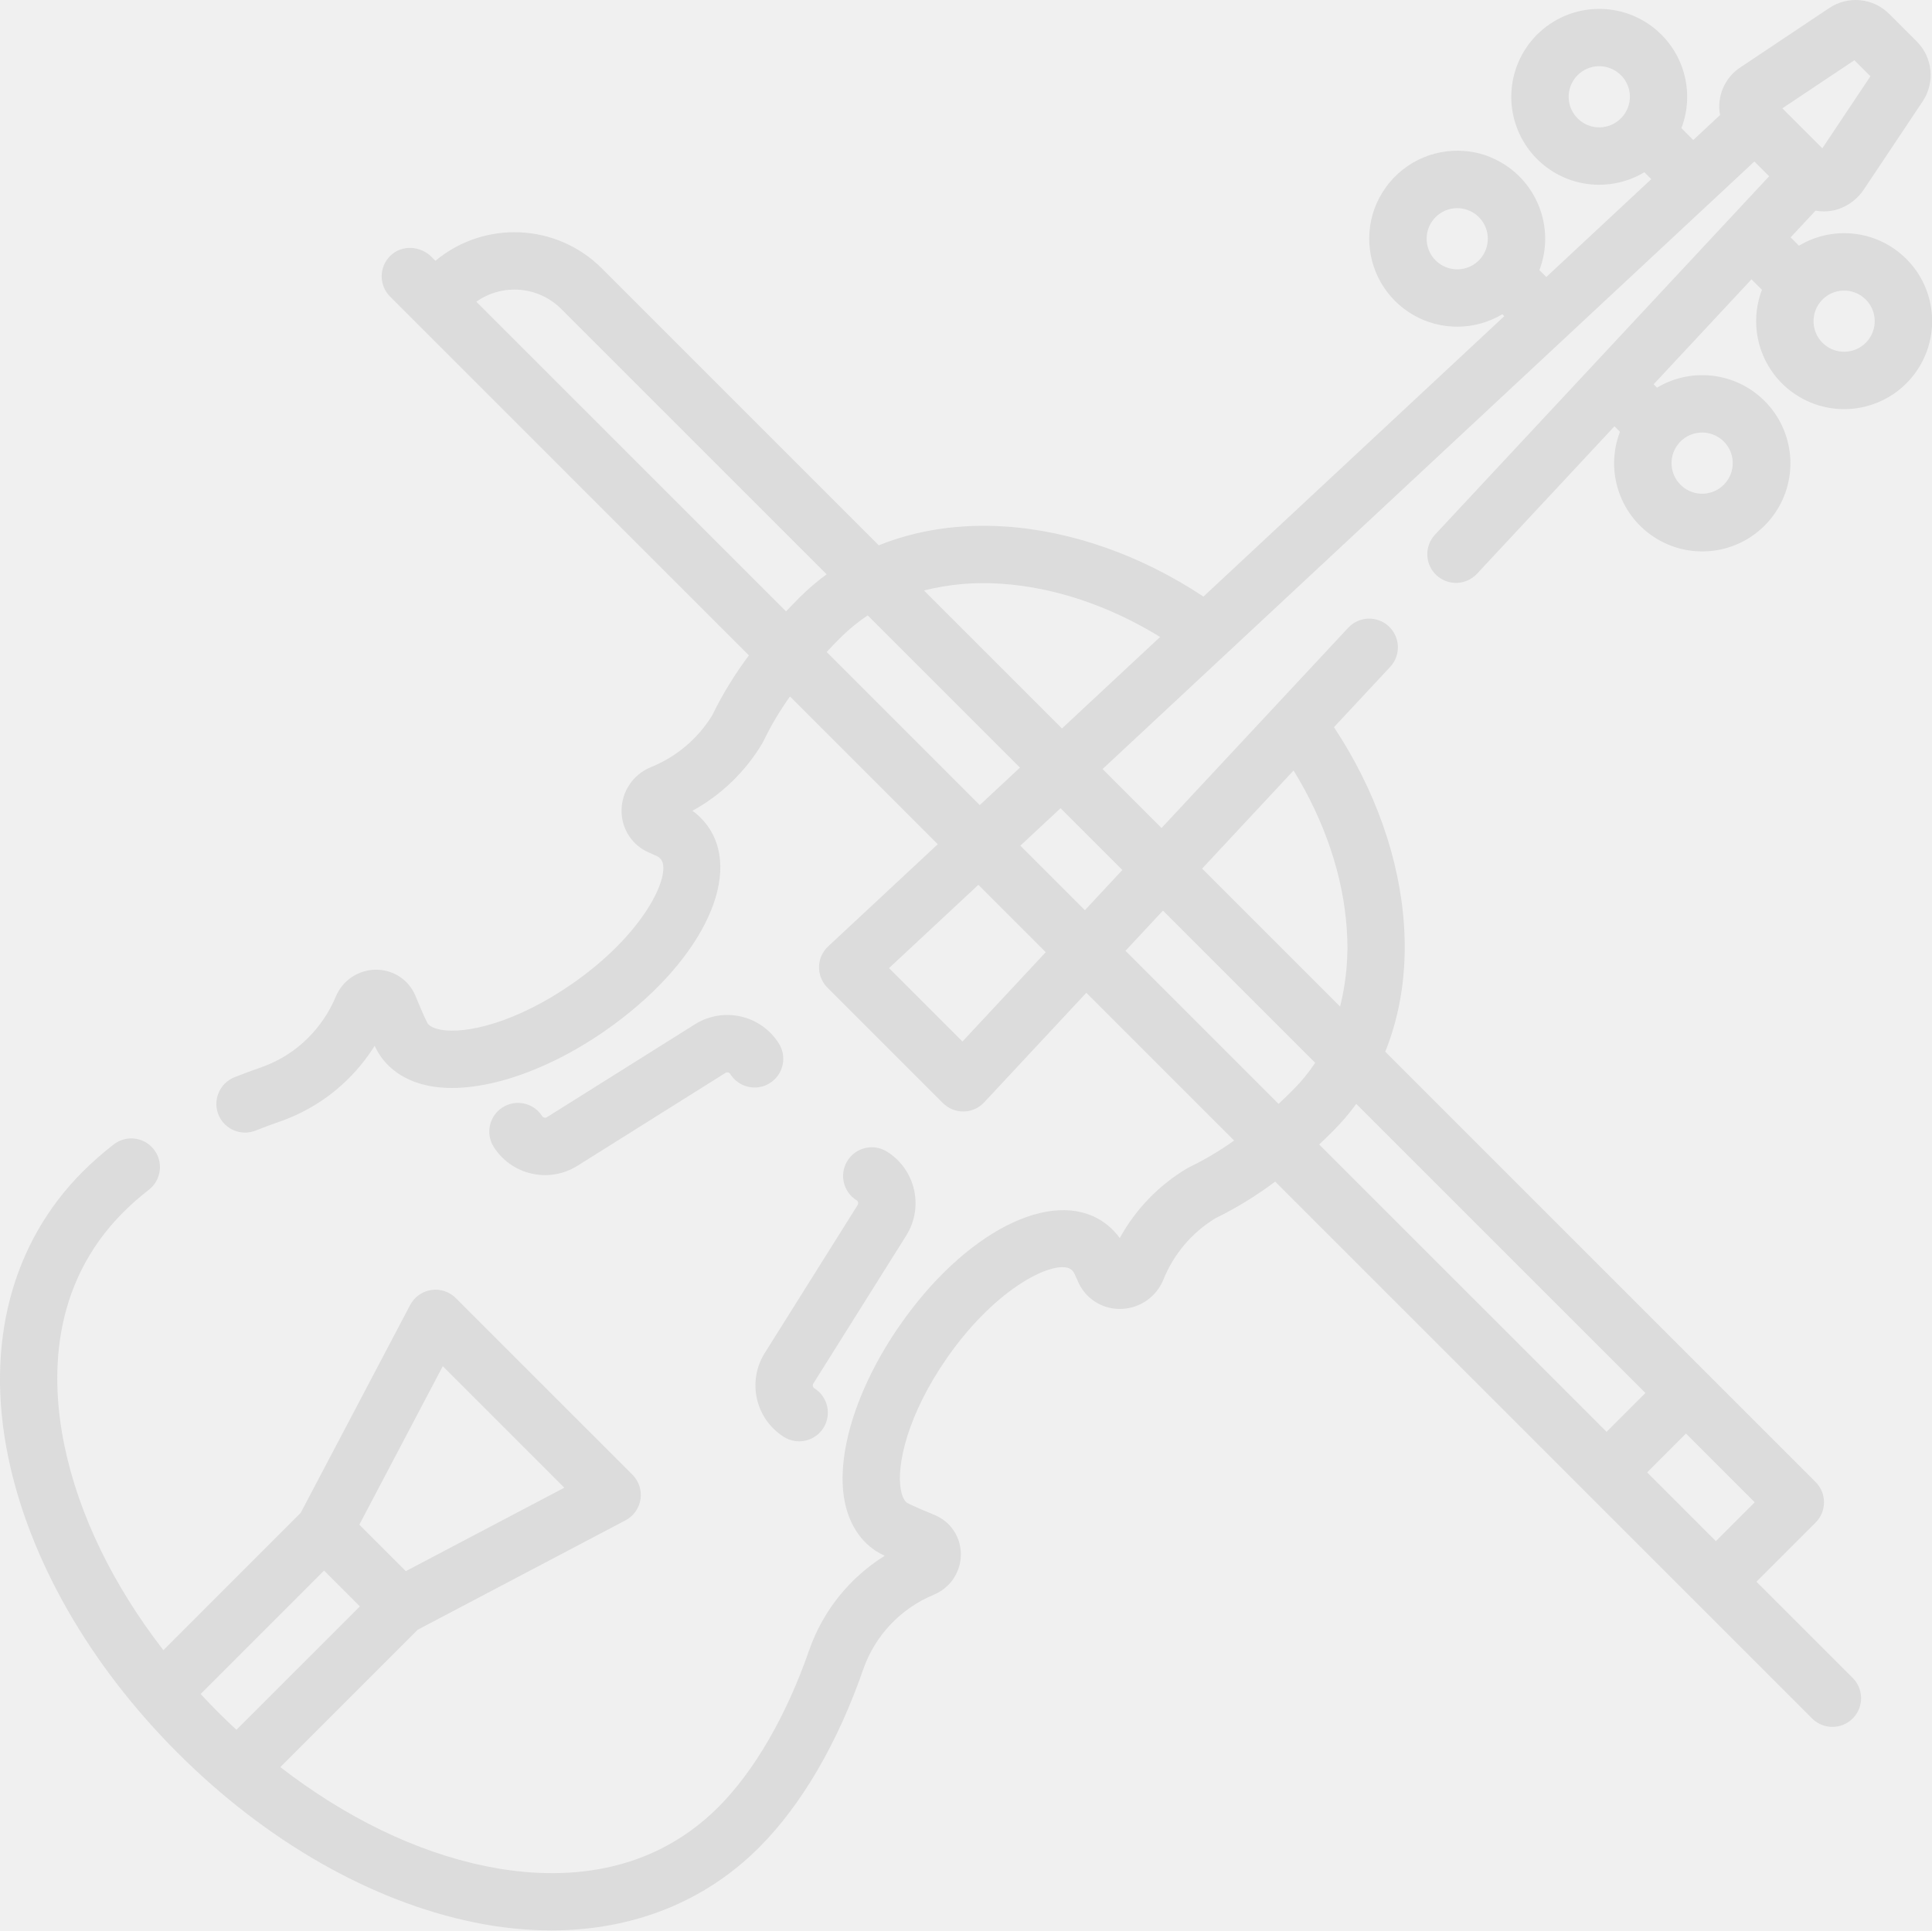
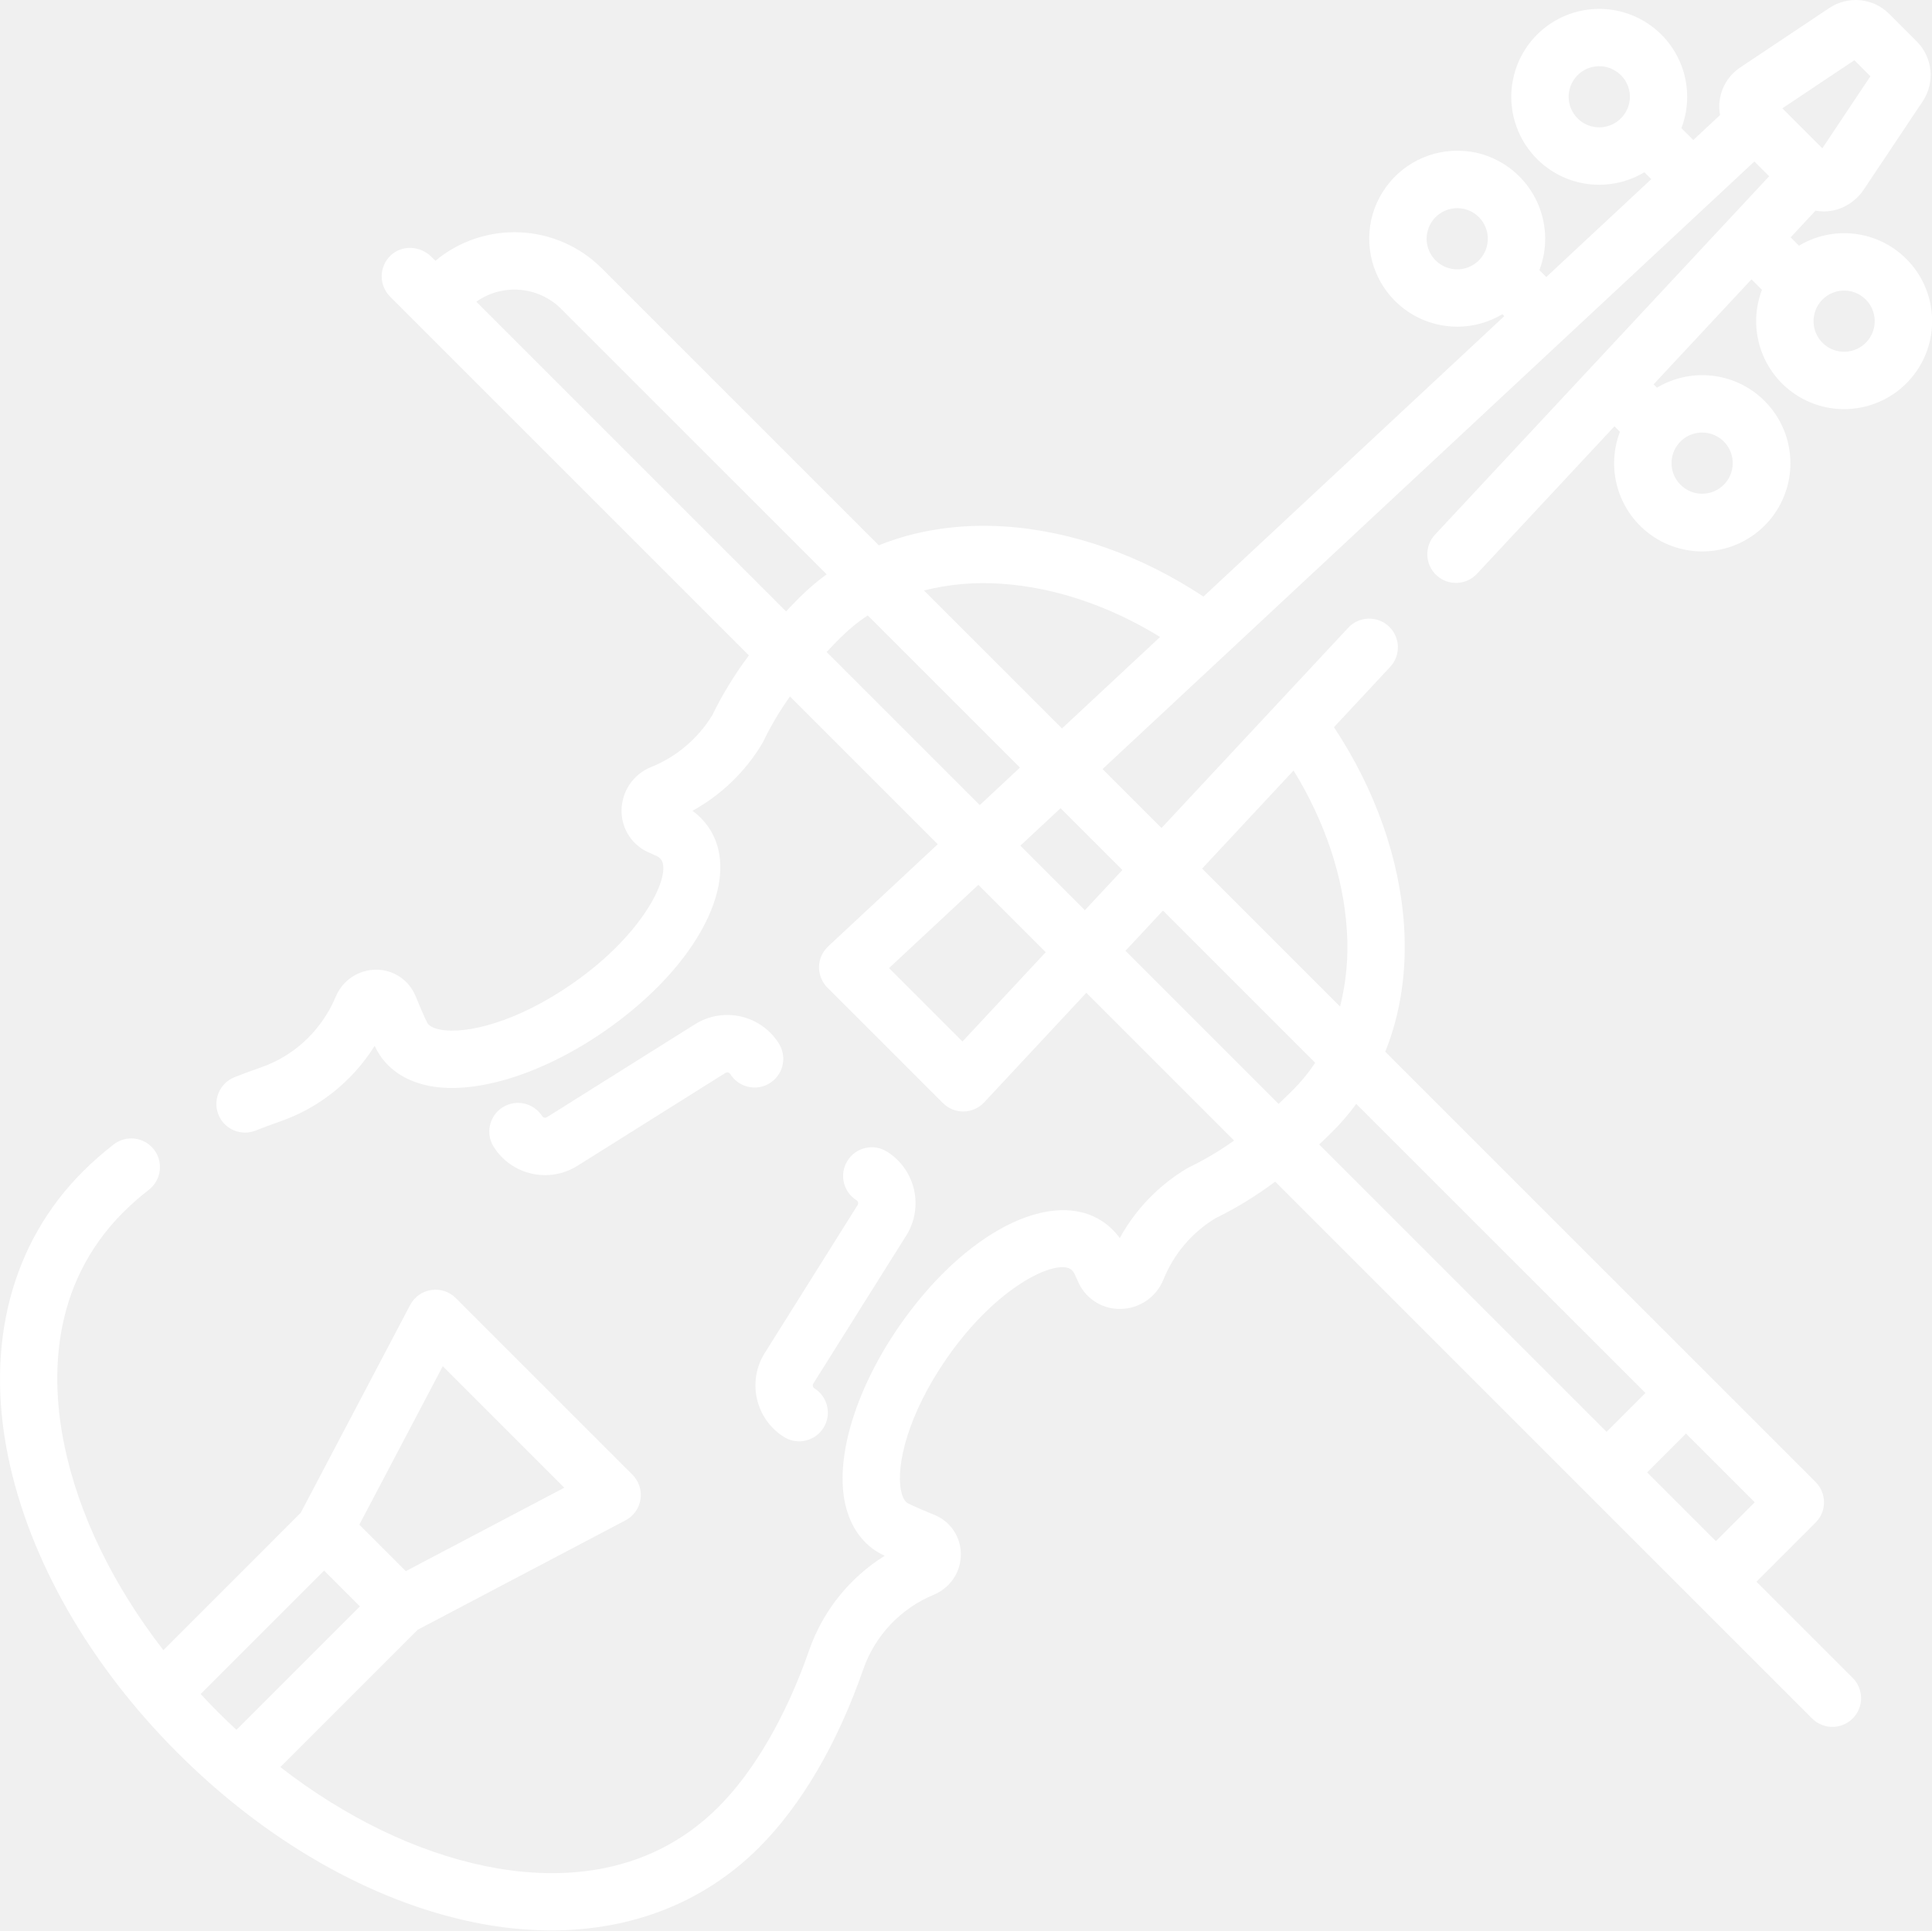
<svg xmlns="http://www.w3.org/2000/svg" viewBox="0 0 1163.842 1163.027">
-   <g id="violin" transform="translate(0 -0.179)" opacity="0.27">
+   <g id="violin" transform="translate(0 -0.179)">
    <g id="Group_6" data-name="Group 6" transform="translate(455.074 691.382)">
      <g id="Group_5" data-name="Group 5">
-         <path id="Path_1" data-name="Path 1" d="M291.036,357.438A36.656,36.656,0,0,0,279.479,306.9,17.282,17.282,0,0,0,261.1,336.173a2.085,2.085,0,0,1,.659,2.885L205.8,428.226a36.7,36.7,0,0,0,11.554,50.539,17.281,17.281,0,0,0,18.378-29.271,2.092,2.092,0,0,1-.659-2.889Z" transform="translate(-200.197 -304.254)" fill="rgba(37,37,37,0.36)" />
+         <path id="Path_1" data-name="Path 1" d="M291.036,357.438A36.656,36.656,0,0,0,279.479,306.9,17.282,17.282,0,0,0,261.1,336.173a2.085,2.085,0,0,1,.659,2.885L205.8,428.226a36.7,36.7,0,0,0,11.554,50.539,17.281,17.281,0,0,0,18.378-29.271,2.092,2.092,0,0,1-.659-2.889Z" transform="translate(-200.197 -304.254)" fill="#fff" />
      </g>
    </g>
    <g id="Group_8" data-name="Group 8" transform="translate(294.665 611.664)">
      <g id="Group_7" data-name="Group 7">
-         <path id="Path_2" data-name="Path 2" d="M304.141,286.37A36.66,36.66,0,0,0,253.6,274.809l-89.17,55.971a2.088,2.088,0,0,1-2.885-.662A17.282,17.282,0,0,0,132.276,348.5a36.411,36.411,0,0,0,22.877,16.246,37.014,37.014,0,0,0,8.242.936,36.429,36.429,0,0,0,19.419-5.621l89.168-55.969a2.09,2.09,0,0,1,2.885.661,17.282,17.282,0,1,0,29.273-18.378Z" transform="translate(-129.63 -269.185)" fill="rgba(37,37,37,0.36)" />
+         <path id="Path_2" data-name="Path 2" d="M304.141,286.37A36.66,36.66,0,0,0,253.6,274.809l-89.17,55.971a2.088,2.088,0,0,1-2.885-.662A17.282,17.282,0,0,0,132.276,348.5a36.411,36.411,0,0,0,22.877,16.246,37.014,37.014,0,0,0,8.242.936,36.429,36.429,0,0,0,19.419-5.621l89.168-55.969a2.09,2.09,0,0,1,2.885.661,17.282,17.282,0,1,0,29.273-18.378Z" transform="translate(-129.63 -269.185)" fill="#fff" />
      </g>
    </g>
    <g id="Group_10" data-name="Group 10" transform="translate(0 0.179)">
      <g id="Group_9" data-name="Group 9">
-         <path id="Path_3" data-name="Path 3" d="M1146.522,154.413a52.943,52.943,0,0,0-62.811-6.206l-5.026-5.026,15-16.092a28.4,28.4,0,0,0,5,.464,27.947,27.947,0,0,0,8.186-1.212,30.046,30.046,0,0,0,16.078-12.261l35.313-52.9a28.567,28.567,0,0,0-3.551-35.965h0l-16.7-16.7a28.55,28.55,0,0,0-35.968-3.555l-53.7,35.843a28.29,28.29,0,0,0-12.193,28.707l-16.114,15.021-7.149-7.149a52.979,52.979,0,1,0-49.62,34.113,54.094,54.094,0,0,0,6.59-.407,52.76,52.76,0,0,0,20.717-7.135l4.162,4.162-63.241,58.951-4.149-4.148a53.114,53.114,0,0,0-27.068-66.953,50.12,50.12,0,0,0-17.928-4.792A53.023,53.023,0,0,0,832.785,116.1a52.252,52.252,0,0,0-7.958,27.282,53.006,53.006,0,0,0,80.21,46.106l1.162,1.162L724.95,359.611c-37.329-24.763-79.323-39.657-119.883-42.248-27.294-1.75-52.982,2.207-75.679,11.354L362.5,161.826A74.469,74.469,0,0,0,262.3,157.3l-2.366-2.366c-6.692-6.692-17.683-7.369-24.57-.877a17.285,17.285,0,0,0-.38,24.811L451.144,395.036a223.123,223.123,0,0,0-22.111,36.125,77.3,77.3,0,0,1-36.961,31.228,28.3,28.3,0,0,0-17.644,26.327,27.23,27.23,0,0,0,16.9,25.273l1.043.439a17.3,17.3,0,0,0,2.144,1.016,7.642,7.642,0,0,1,3.864,2.755c6.031,9.02-9.795,44.24-53.755,74.727-33.3,23.12-63.814,30.508-79.294,27.587-2.675-.507-6.165-1.568-7.726-3.751-.336-.6-2.212-4.123-7.317-16.571A25.507,25.507,0,0,0,226.7,584.4a26.332,26.332,0,0,0-24.438,16.255,77.108,77.108,0,0,1-16.635,24.786,74.4,74.4,0,0,1-27.987,17.66q-8.279,2.861-16.31,6.053a17.318,17.318,0,0,0-9.429,23.293l0,.011a17.264,17.264,0,0,0,22.1,8.845q7.327-2.912,14.941-5.544a109.241,109.241,0,0,0,41.116-25.877A111.548,111.548,0,0,0,225.7,630.271a41.693,41.693,0,0,0,3.076,5.569c6.478,9.681,16.892,16.126,30.119,18.631,27.957,5.281,68.355-7.411,105.43-33.149,56.308-39.048,83.3-91.639,62.745-122.385a40.545,40.545,0,0,0-9.95-10.27,111.787,111.787,0,0,0,42.021-40.521c.25-.477.5-.934.746-1.407a185.6,185.6,0,0,1,16-26.957l89.023,89.025-65.787,61.327a17.688,17.688,0,0,0-4.3,5.922,17.348,17.348,0,0,0,3.635,19.153l69.553,69.549a17.344,17.344,0,0,0,12.314,5.06c.068,0,.141,0,.209,0a17.266,17.266,0,0,0,12.336-5.5l61.541-66.012,89.02,89.02a186.811,186.811,0,0,1-27,16.051c-.439.23-.855.455-1.293.684a111.218,111.218,0,0,0-40.591,42.028,40.457,40.457,0,0,0-10.3-9.965c-30.71-20.538-83.313,6.442-122.36,62.757-25.739,37.12-38.43,77.543-33.122,105.487,2.507,13.2,8.943,23.6,18.581,30.042a45.97,45.97,0,0,0,5.594,3.1,109.487,109.487,0,0,0-45.467,56.785c-13.627,39.332-33.049,72.915-54.687,94.553-44.2,44.205-100.8,43.746-140.484,35.588-41.644-8.563-84.281-29.3-123.433-59.629l82.751-82.753L376.8,916.145a17.285,17.285,0,0,0,4.171-27.514L274.587,782.243a17.285,17.285,0,0,0-27.514,4.171L181.162,911.6,98.411,994.354c-30.333-39.157-51.075-81.8-59.64-123.44-8.163-39.691-8.615-96.285,35.586-140.487A165.224,165.224,0,0,1,89.745,716.92,17.28,17.28,0,1,0,68.41,689.731a199.791,199.791,0,0,0-18.494,16.255C6.942,748.965-9.04,810.01,4.919,877.874,17.651,939.794,53.907,1003.137,107,1056.231s116.416,89.332,178.334,102.061a231.763,231.763,0,0,0,46.72,4.914c48.922,0,92.321-17.078,125.163-49.92,25.627-25.63,47.381-62.866,62.909-107.687a75.561,75.561,0,0,1,42.348-44.617,26.57,26.57,0,0,0,8.64-5.753,26.253,26.253,0,0,0,7.2-23.729,25.471,25.471,0,0,0-15.33-18.59c-12.536-5.144-15.9-6.94-16.517-7.288-2.185-1.55-3.246-5.033-3.755-7.7-2.935-15.466,4.449-46,27.569-79.346C600.764,774.621,636,758.814,645,764.833c.423.282,1.7,1.143,2.807,3.928a17.049,17.049,0,0,0,.946,2c.077.189.168.4.266.636l.127.3a27.3,27.3,0,0,0,25.35,17.083h.084a28.314,28.314,0,0,0,26.25-17.662,76.935,76.935,0,0,1,31.231-36.911,224.66,224.66,0,0,0,36.116-22.14l323.371,323.373A17.282,17.282,0,1,0,1115.988,1011L1058.1,953.11l35.618-35.618a17.282,17.282,0,0,0,0-24.441L834.478,633.812c9.136-22.684,13.089-48.363,11.341-75.643-2.591-40.56-17.487-82.551-42.244-119.874l33.883-36.345a17.279,17.279,0,0,0-.857-24.423l0,0a17.279,17.279,0,0,0-24.423.857L699.7,499.036l-35.52-35.518L1056.834,97.474l8.906,8.906L864.452,322.3a17.28,17.28,0,0,0,.857,24.423l0,0a17.279,17.279,0,0,0,24.422-.857l82.828-88.852,3.3,3.3a53.1,53.1,0,1,0,22.311-26.571l-2.023-2.023,58.951-63.241,6.3,6.3a53,53,0,1,0,85.127-20.367ZM977.9,69.828a18.422,18.422,0,1,1-3.191-25.873A18.292,18.292,0,0,1,977.9,69.828Zm-85.538,85.54a18.428,18.428,0,1,1,3.767-13.6A18.456,18.456,0,0,1,892.361,155.368Zm-625.63,667.9,73.215,73.215-95.483,50.273-28-28.005ZM131.444,1031.792c-3.619-3.619-7.124-7.3-10.57-11.018l74.359-74.361L216.8,967.985l-74.361,74.359C138.736,1038.9,135.056,1035.407,131.444,1031.792ZM481.861,359.932q-4.33,4.33-8.342,8.6L286.942,181.955a39.828,39.828,0,0,1,51.109,4.317L497.971,346.188A138.594,138.594,0,0,0,481.861,359.932Zm16.112,33.054c2.662-2.846,5.428-5.712,8.329-8.615a107.035,107.035,0,0,1,16.412-13.439l91.712,91.712-24.22,22.579Zm81.821,234.674-44.237-44.235,53.81-50.163,40.591,40.591Zm435.844,236.194,41.421,41.421-23.4,23.4-41.419-41.419ZM991.2,839.413l-23.4,23.4L794.673,689.691q4.272-4.023,8.6-8.343a138.366,138.366,0,0,0,13.741-16.11ZM779.253,464.387c18.767,30.48,30.024,63.873,32.076,95.988a147.024,147.024,0,0,1-4.053,46.235l-83.122-83.122Zm-78.68,84.4,91.7,91.7a106.675,106.675,0,0,1-13.439,16.417q-4.351,4.351-8.613,8.329l-92.23-92.23Zm-24.457-24.457-22.579,24.22-38.875-38.875,24.22-22.577Zm-36.391-85.272-83.138-83.138a147.349,147.349,0,0,1,46.272-4.067c32.115,2.055,65.509,13.309,95.994,32.081Zm371.114-171.194a18.331,18.331,0,0,1,12.279-6.954,18.573,18.573,0,0,1,2.294-.141,18.433,18.433,0,1,1-14.573,7.094ZM1073.68,65.438l43.4-28.971,9.665,9.663-28.973,43.4Zm51.764,139.575a18.435,18.435,0,1,1-3.189-25.875A18.457,18.457,0,0,1,1125.444,205.013Z" transform="translate(0 -0.179)" fill="rgba(37,37,37,0.36)" />
+         <path id="Path_3" data-name="Path 3" d="M1146.522,154.413a52.943,52.943,0,0,0-62.811-6.206l-5.026-5.026,15-16.092a28.4,28.4,0,0,0,5,.464,27.947,27.947,0,0,0,8.186-1.212,30.046,30.046,0,0,0,16.078-12.261l35.313-52.9a28.567,28.567,0,0,0-3.551-35.965h0l-16.7-16.7a28.55,28.55,0,0,0-35.968-3.555l-53.7,35.843a28.29,28.29,0,0,0-12.193,28.707l-16.114,15.021-7.149-7.149a52.979,52.979,0,1,0-49.62,34.113,54.094,54.094,0,0,0,6.59-.407,52.76,52.76,0,0,0,20.717-7.135l4.162,4.162-63.241,58.951-4.149-4.148a53.114,53.114,0,0,0-27.068-66.953,50.12,50.12,0,0,0-17.928-4.792A53.023,53.023,0,0,0,832.785,116.1a52.252,52.252,0,0,0-7.958,27.282,53.006,53.006,0,0,0,80.21,46.106l1.162,1.162L724.95,359.611c-37.329-24.763-79.323-39.657-119.883-42.248-27.294-1.75-52.982,2.207-75.679,11.354L362.5,161.826A74.469,74.469,0,0,0,262.3,157.3l-2.366-2.366c-6.692-6.692-17.683-7.369-24.57-.877a17.285,17.285,0,0,0-.38,24.811L451.144,395.036a223.123,223.123,0,0,0-22.111,36.125,77.3,77.3,0,0,1-36.961,31.228,28.3,28.3,0,0,0-17.644,26.327,27.23,27.23,0,0,0,16.9,25.273l1.043.439a17.3,17.3,0,0,0,2.144,1.016,7.642,7.642,0,0,1,3.864,2.755c6.031,9.02-9.795,44.24-53.755,74.727-33.3,23.12-63.814,30.508-79.294,27.587-2.675-.507-6.165-1.568-7.726-3.751-.336-.6-2.212-4.123-7.317-16.571A25.507,25.507,0,0,0,226.7,584.4a26.332,26.332,0,0,0-24.438,16.255,77.108,77.108,0,0,1-16.635,24.786,74.4,74.4,0,0,1-27.987,17.66q-8.279,2.861-16.31,6.053a17.318,17.318,0,0,0-9.429,23.293l0,.011a17.264,17.264,0,0,0,22.1,8.845q7.327-2.912,14.941-5.544a109.241,109.241,0,0,0,41.116-25.877A111.548,111.548,0,0,0,225.7,630.271a41.693,41.693,0,0,0,3.076,5.569c6.478,9.681,16.892,16.126,30.119,18.631,27.957,5.281,68.355-7.411,105.43-33.149,56.308-39.048,83.3-91.639,62.745-122.385a40.545,40.545,0,0,0-9.95-10.27,111.787,111.787,0,0,0,42.021-40.521c.25-.477.5-.934.746-1.407a185.6,185.6,0,0,1,16-26.957l89.023,89.025-65.787,61.327a17.688,17.688,0,0,0-4.3,5.922,17.348,17.348,0,0,0,3.635,19.153l69.553,69.549a17.344,17.344,0,0,0,12.314,5.06c.068,0,.141,0,.209,0a17.266,17.266,0,0,0,12.336-5.5l61.541-66.012,89.02,89.02a186.811,186.811,0,0,1-27,16.051c-.439.23-.855.455-1.293.684a111.218,111.218,0,0,0-40.591,42.028,40.457,40.457,0,0,0-10.3-9.965c-30.71-20.538-83.313,6.442-122.36,62.757-25.739,37.12-38.43,77.543-33.122,105.487,2.507,13.2,8.943,23.6,18.581,30.042a45.97,45.97,0,0,0,5.594,3.1,109.487,109.487,0,0,0-45.467,56.785c-13.627,39.332-33.049,72.915-54.687,94.553-44.2,44.205-100.8,43.746-140.484,35.588-41.644-8.563-84.281-29.3-123.433-59.629l82.751-82.753L376.8,916.145a17.285,17.285,0,0,0,4.171-27.514L274.587,782.243a17.285,17.285,0,0,0-27.514,4.171L181.162,911.6,98.411,994.354c-30.333-39.157-51.075-81.8-59.64-123.44-8.163-39.691-8.615-96.285,35.586-140.487A165.224,165.224,0,0,1,89.745,716.92,17.28,17.28,0,1,0,68.41,689.731a199.791,199.791,0,0,0-18.494,16.255C6.942,748.965-9.04,810.01,4.919,877.874,17.651,939.794,53.907,1003.137,107,1056.231s116.416,89.332,178.334,102.061a231.763,231.763,0,0,0,46.72,4.914c48.922,0,92.321-17.078,125.163-49.92,25.627-25.63,47.381-62.866,62.909-107.687a75.561,75.561,0,0,1,42.348-44.617,26.57,26.57,0,0,0,8.64-5.753,26.253,26.253,0,0,0,7.2-23.729,25.471,25.471,0,0,0-15.33-18.59c-12.536-5.144-15.9-6.94-16.517-7.288-2.185-1.55-3.246-5.033-3.755-7.7-2.935-15.466,4.449-46,27.569-79.346C600.764,774.621,636,758.814,645,764.833c.423.282,1.7,1.143,2.807,3.928a17.049,17.049,0,0,0,.946,2c.077.189.168.4.266.636l.127.3a27.3,27.3,0,0,0,25.35,17.083h.084a28.314,28.314,0,0,0,26.25-17.662,76.935,76.935,0,0,1,31.231-36.911,224.66,224.66,0,0,0,36.116-22.14l323.371,323.373A17.282,17.282,0,1,0,1115.988,1011L1058.1,953.11l35.618-35.618a17.282,17.282,0,0,0,0-24.441L834.478,633.812c9.136-22.684,13.089-48.363,11.341-75.643-2.591-40.56-17.487-82.551-42.244-119.874l33.883-36.345a17.279,17.279,0,0,0-.857-24.423l0,0a17.279,17.279,0,0,0-24.423.857L699.7,499.036l-35.52-35.518L1056.834,97.474l8.906,8.906L864.452,322.3a17.28,17.28,0,0,0,.857,24.423l0,0a17.279,17.279,0,0,0,24.422-.857l82.828-88.852,3.3,3.3a53.1,53.1,0,1,0,22.311-26.571l-2.023-2.023,58.951-63.241,6.3,6.3a53,53,0,1,0,85.127-20.367ZM977.9,69.828a18.422,18.422,0,1,1-3.191-25.873A18.292,18.292,0,0,1,977.9,69.828Zm-85.538,85.54a18.428,18.428,0,1,1,3.767-13.6A18.456,18.456,0,0,1,892.361,155.368Zm-625.63,667.9,73.215,73.215-95.483,50.273-28-28.005ZM131.444,1031.792c-3.619-3.619-7.124-7.3-10.57-11.018l74.359-74.361L216.8,967.985l-74.361,74.359C138.736,1038.9,135.056,1035.407,131.444,1031.792ZM481.861,359.932q-4.33,4.33-8.342,8.6L286.942,181.955a39.828,39.828,0,0,1,51.109,4.317L497.971,346.188A138.594,138.594,0,0,0,481.861,359.932Zm16.112,33.054c2.662-2.846,5.428-5.712,8.329-8.615a107.035,107.035,0,0,1,16.412-13.439l91.712,91.712-24.22,22.579Zm81.821,234.674-44.237-44.235,53.81-50.163,40.591,40.591Zm435.844,236.194,41.421,41.421-23.4,23.4-41.419-41.419ZM991.2,839.413l-23.4,23.4L794.673,689.691q4.272-4.023,8.6-8.343a138.366,138.366,0,0,0,13.741-16.11ZM779.253,464.387c18.767,30.48,30.024,63.873,32.076,95.988a147.024,147.024,0,0,1-4.053,46.235l-83.122-83.122Zm-78.68,84.4,91.7,91.7a106.675,106.675,0,0,1-13.439,16.417q-4.351,4.351-8.613,8.329l-92.23-92.23Zm-24.457-24.457-22.579,24.22-38.875-38.875,24.22-22.577Zm-36.391-85.272-83.138-83.138a147.349,147.349,0,0,1,46.272-4.067c32.115,2.055,65.509,13.309,95.994,32.081Zm371.114-171.194a18.331,18.331,0,0,1,12.279-6.954,18.573,18.573,0,0,1,2.294-.141,18.433,18.433,0,1,1-14.573,7.094ZM1073.68,65.438l43.4-28.971,9.665,9.663-28.973,43.4Zm51.764,139.575a18.435,18.435,0,1,1-3.189-25.875A18.457,18.457,0,0,1,1125.444,205.013Z" transform="translate(0 -0.179)" fill="#fff" />
      </g>
    </g>
  </g>
</svg>
